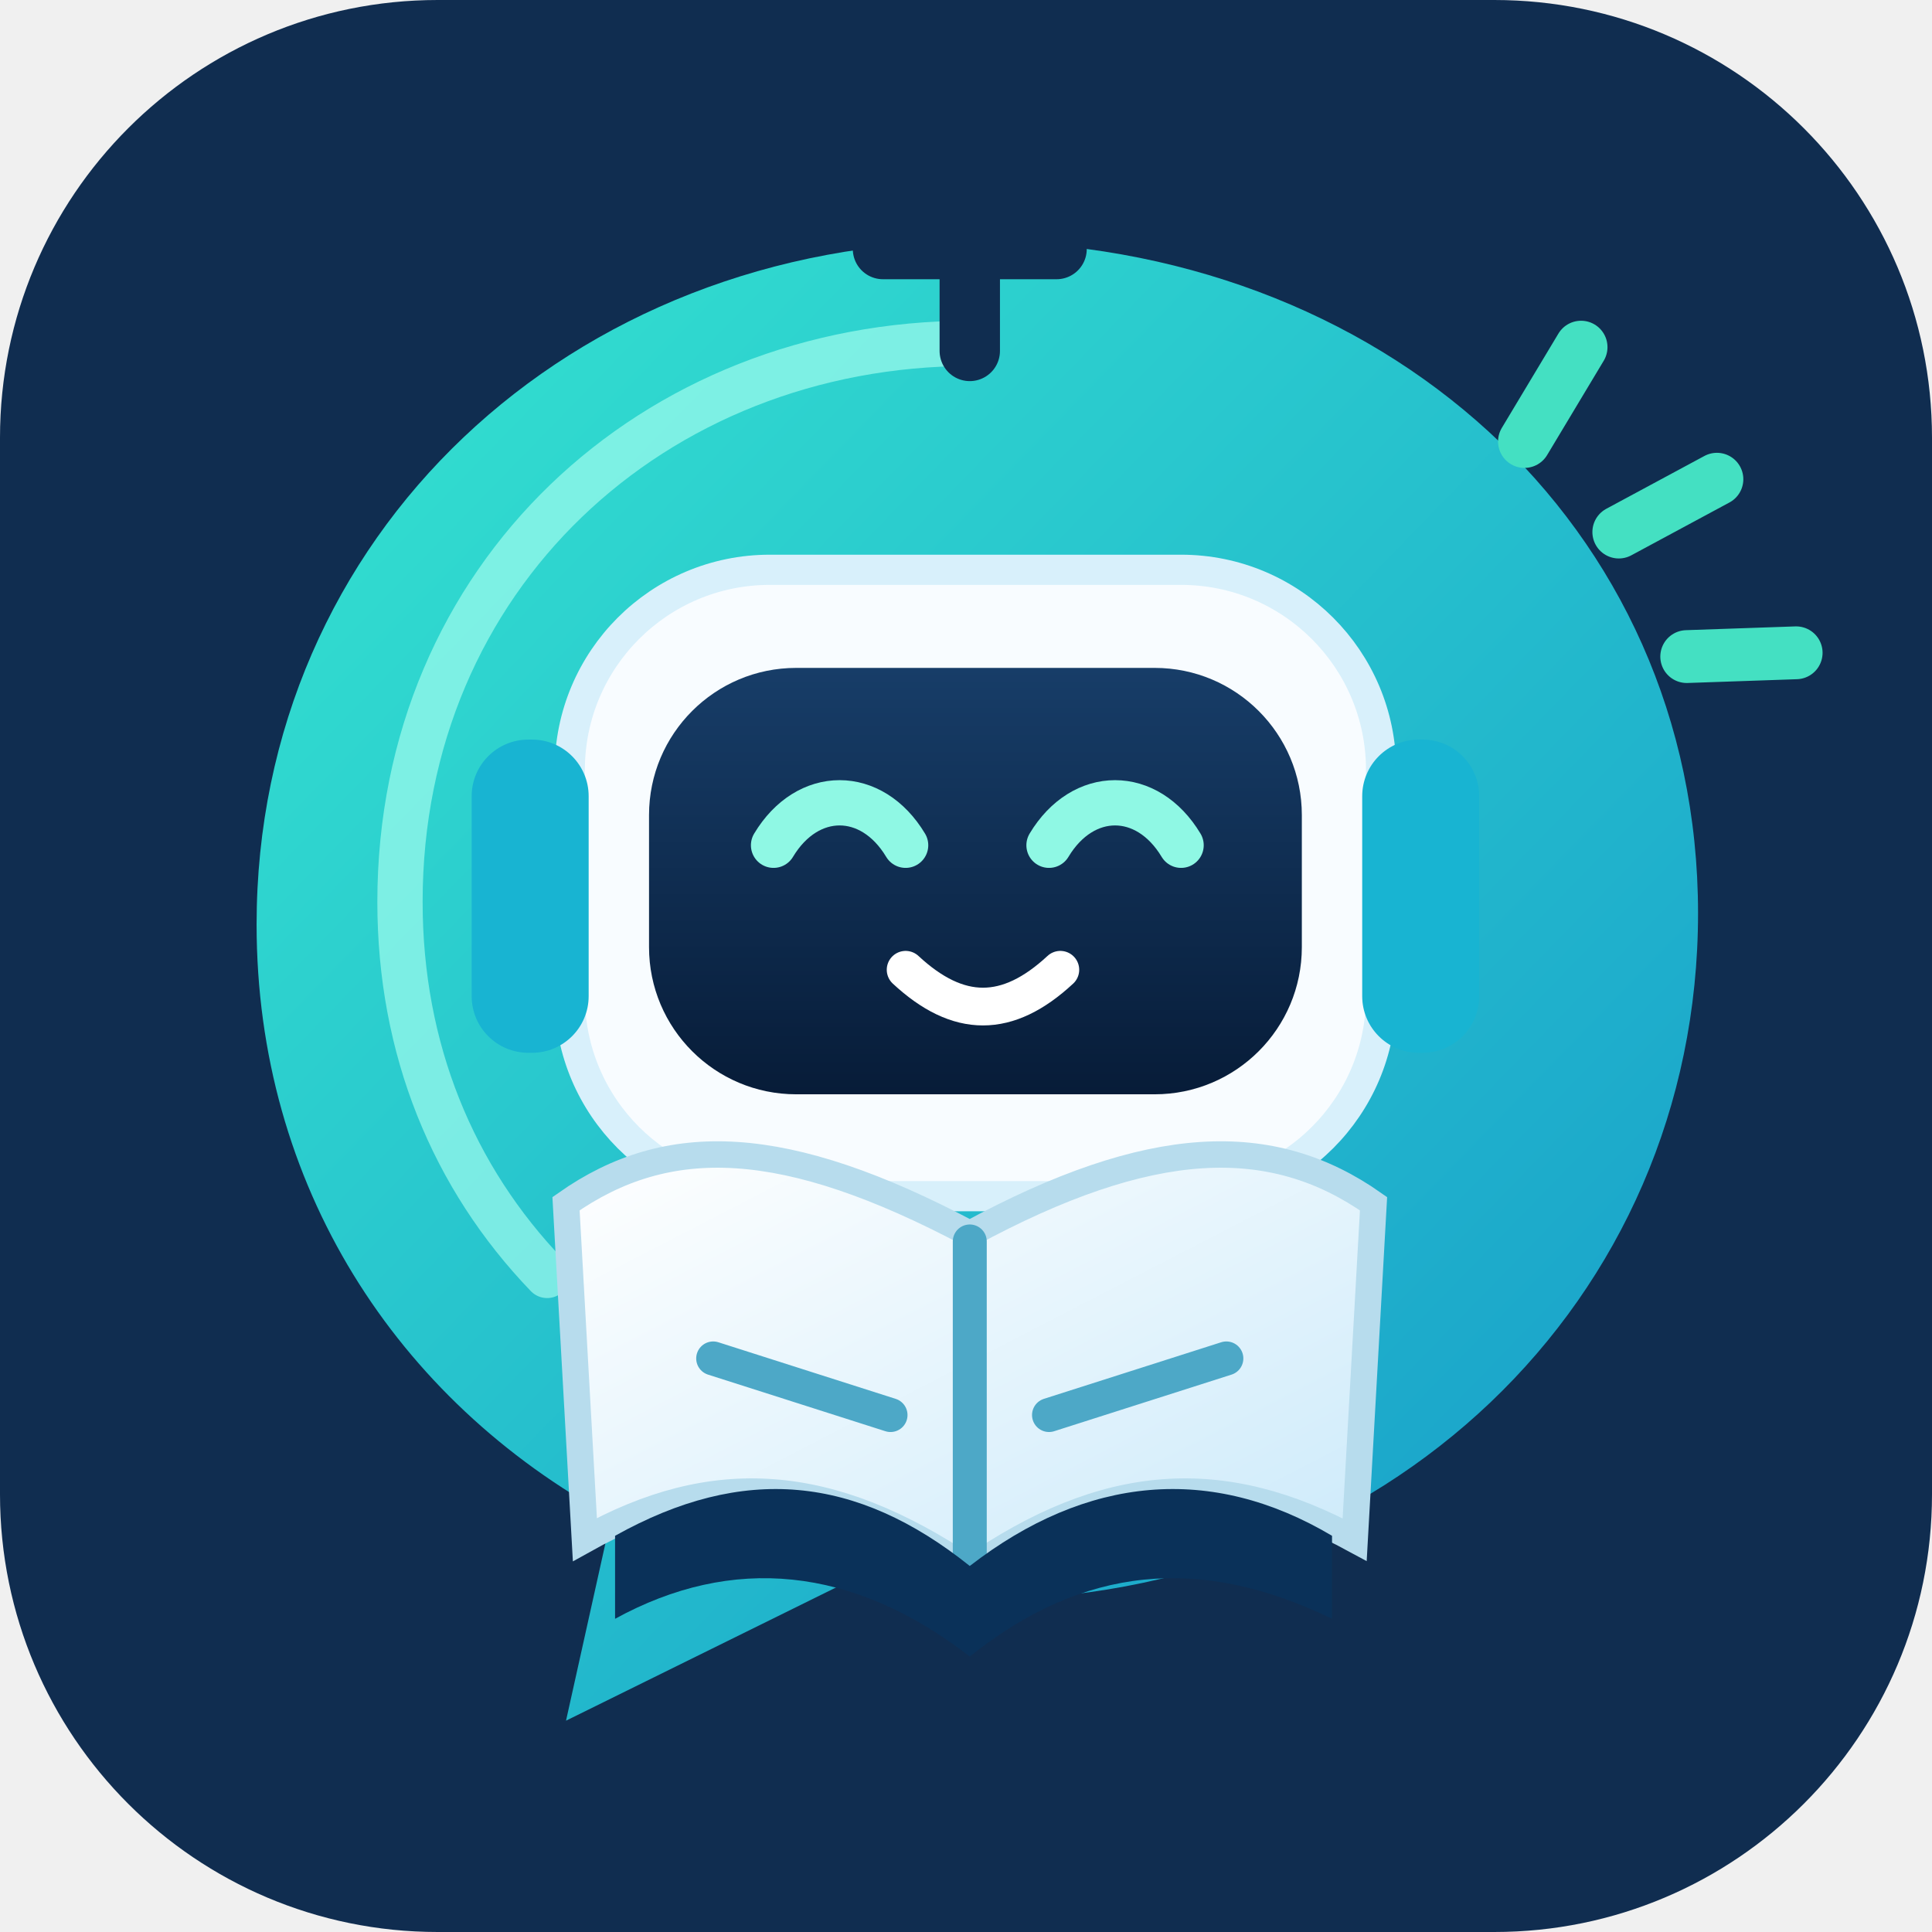
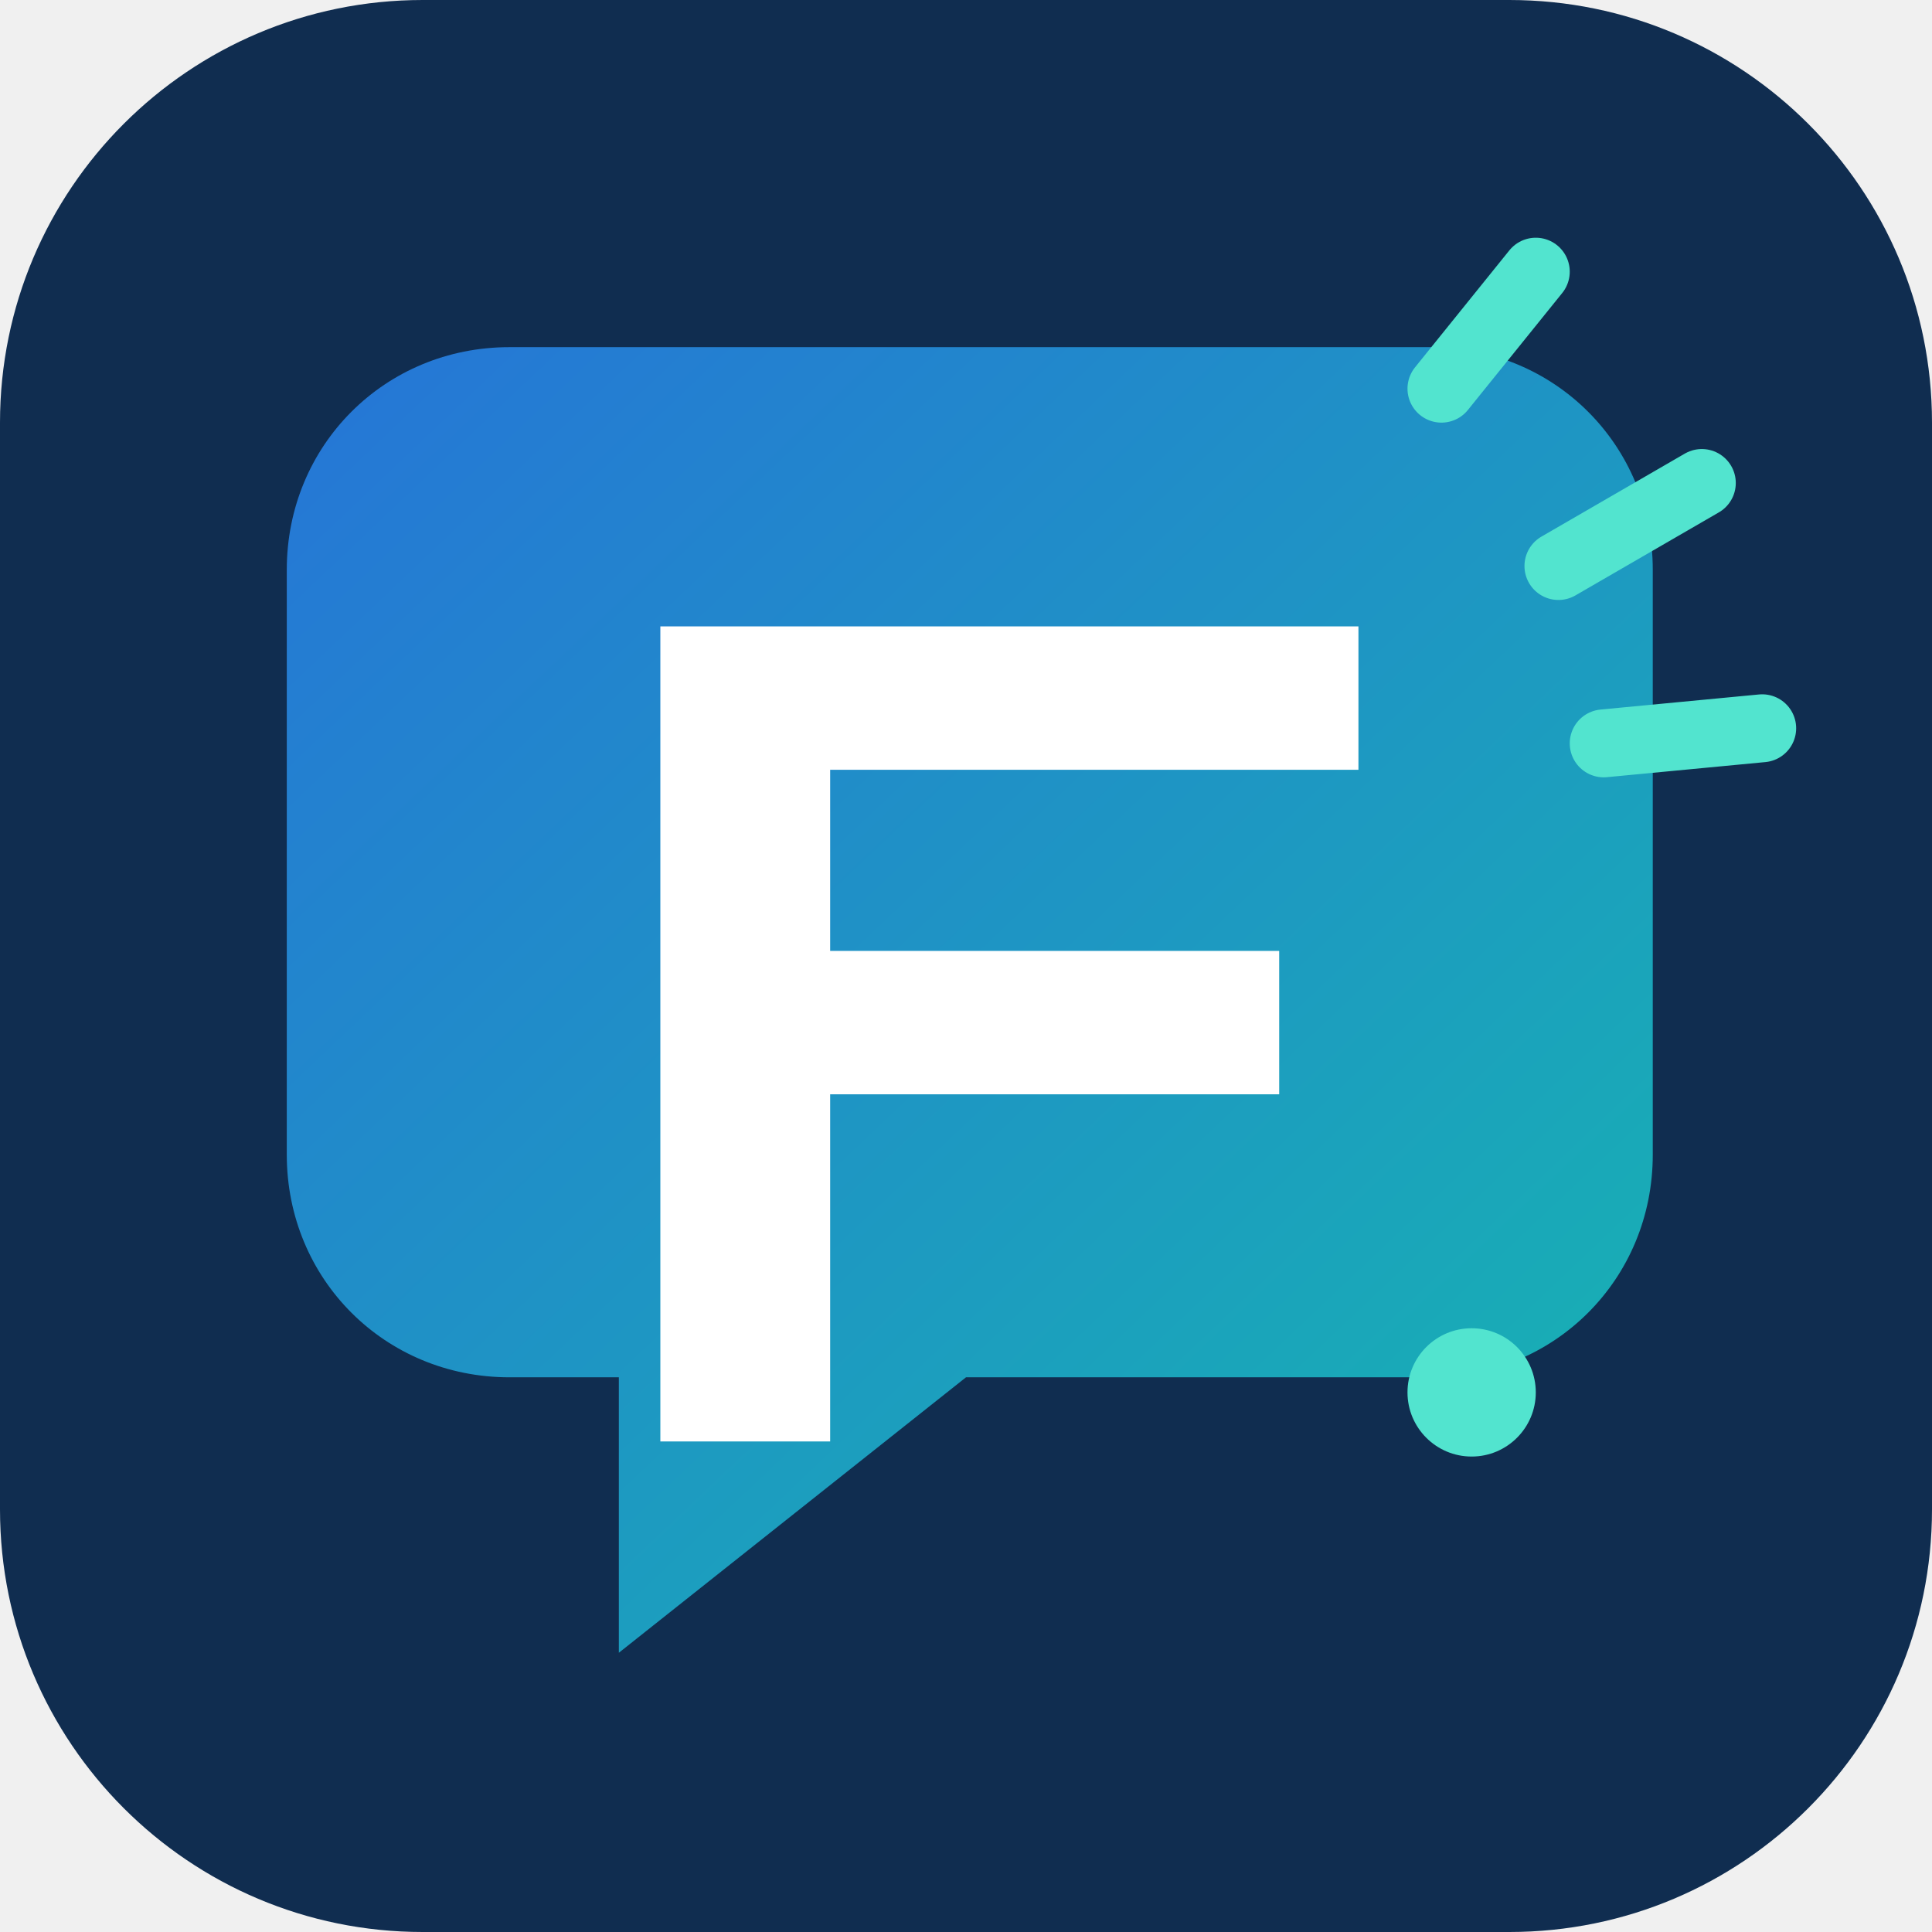
<svg xmlns="http://www.w3.org/2000/svg" viewBox="0 0 512 512">
  <defs>
    <linearGradient id="bubble" x1="0" y1="0" x2="1" y2="1">
-       <stop stop-color="#35e5d0" />
-       <stop offset="1" stop-color="#169aca" />
-     </linearGradient>
-     <linearGradient id="visor" x1="0" y1="0" x2="0" y2="1">
-       <stop stop-color="#173d68" />
-       <stop offset="1" stop-color="#071c38" />
-     </linearGradient>
-     <linearGradient id="book" x1="0" y1="0" x2="1" y2="1">
-       <stop stop-color="#fff" />
-       <stop offset="1" stop-color="#cceafa" />
+       <stop offset="0" stop-color="#2675d7" />
+       <stop offset="1" stop-color="#16b6b0" />
    </linearGradient>
  </defs>
-   <rect width="512" height="512" rx="116" fill="#102d50" />
-   <path d="M258 64c-107 0-190 78-190 181 0 69 37 126 94 157l-12 54 75-37c12 3 22 5 34 5 108 0 191-79 191-182S366 64 258 64Z" fill="url(#bubble)" />
-   <path d="M257 91c-84 0-151 62-151 148 0 39 14 73 39 99" fill="none" stroke="#a7fff0" stroke-width="12" stroke-linecap="round" opacity=".65" />
-   <path d="M257 93V66m-23 0h46" stroke="#102d50" stroke-width="16" stroke-linecap="round" />
-   <rect x="151" y="151" width="215" height="166" rx="53" fill="#f8fcff" stroke="#d8f0fb" stroke-width="8" />
-   <rect x="172" y="177" width="173" height="113" rx="39" fill="url(#visor)" />
-   <path d="M205 224c9-15 26-15 35 0m38 0c9-15 26-15 35 0" fill="none" stroke="#8ff8e4" stroke-width="12" stroke-linecap="round" />
-   <path d="M240 257c14 13 27 13 41 0" fill="none" stroke="#fff" stroke-width="10" stroke-linecap="round" />
-   <rect x="125" y="196" width="31" height="83" rx="15" fill="#18b4d2" />
-   <rect x="361" y="196" width="31" height="83" rx="15" fill="#18b4d2" />
-   <path d="M150 319c27-19 58-18 107 8 48-26 80-27 107-8l-5 89c-35-19-66-17-102 8-37-25-68-27-102-8z" fill="url(#book)" stroke="#b7dced" stroke-width="7" />
-   <path d="M257 329v89m-68-58 47 15m89-15-47 15" fill="none" stroke="#4da8c7" stroke-width="9" stroke-linecap="round" />
-   <path d="M163 407c34-19 64-16 94 8 31-24 64-27 96-8v22c-35-17-66-14-96 10-31-24-63-27-94-10z" fill="#0a3159" />
-   <path d="M404 117l15-25m10 49 26-14m-8 47 29-1" stroke="#44e0c2" stroke-width="14" stroke-linecap="round" />
+   <rect width="512" height="512" rx="112" fill="#102d50" />
+   <path d="M135 92h244c33 0 59 26 59 59v155c0 33-26 59-59 59H256l-92 73v-73h-29c-33 0-59-26-59-59V151c0-33 26-59 59-59Z" fill="url(#bubble)" />
+   <path d="M175 166h185v38H220v48h119v38H220v92h-45z" fill="#fff" />
+   <path d="M382 103l25-31m6 78 38-22m-26 69 42-4" stroke="#52e4cf" stroke-width="18" stroke-linecap="round" />
+   <circle cx="390" cy="369" r="17" fill="#52e4cf" />
</svg>
